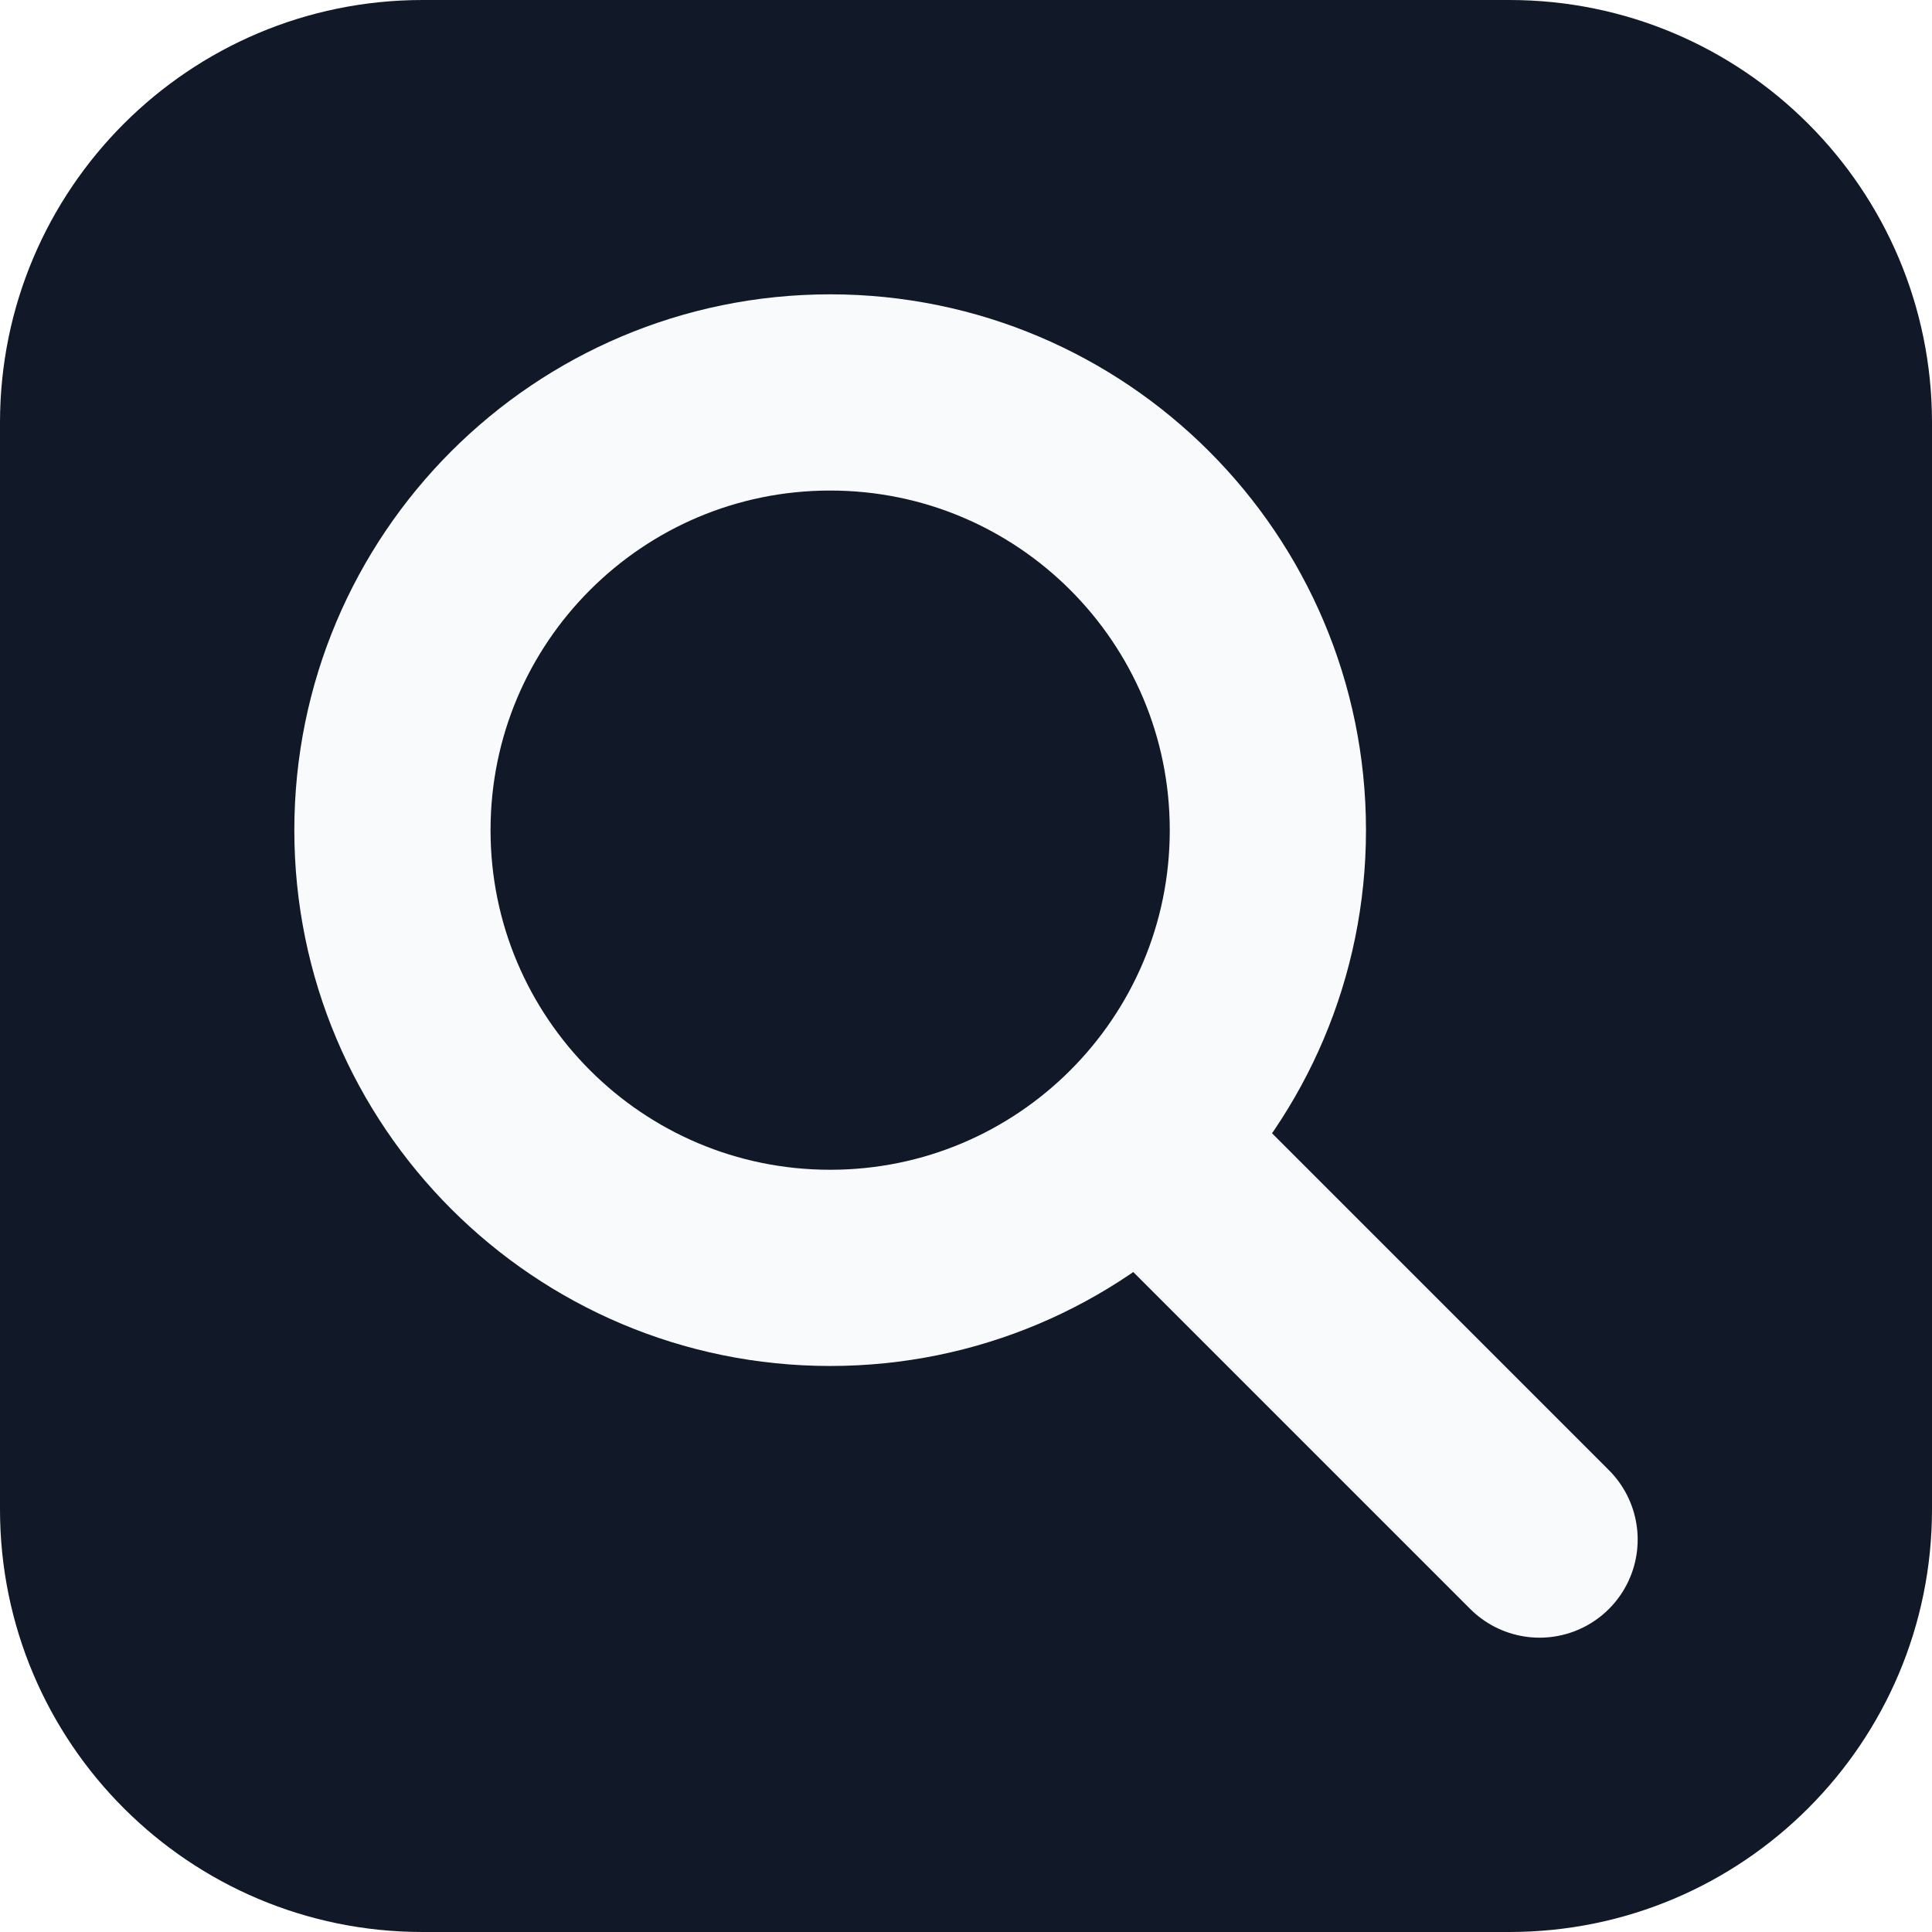
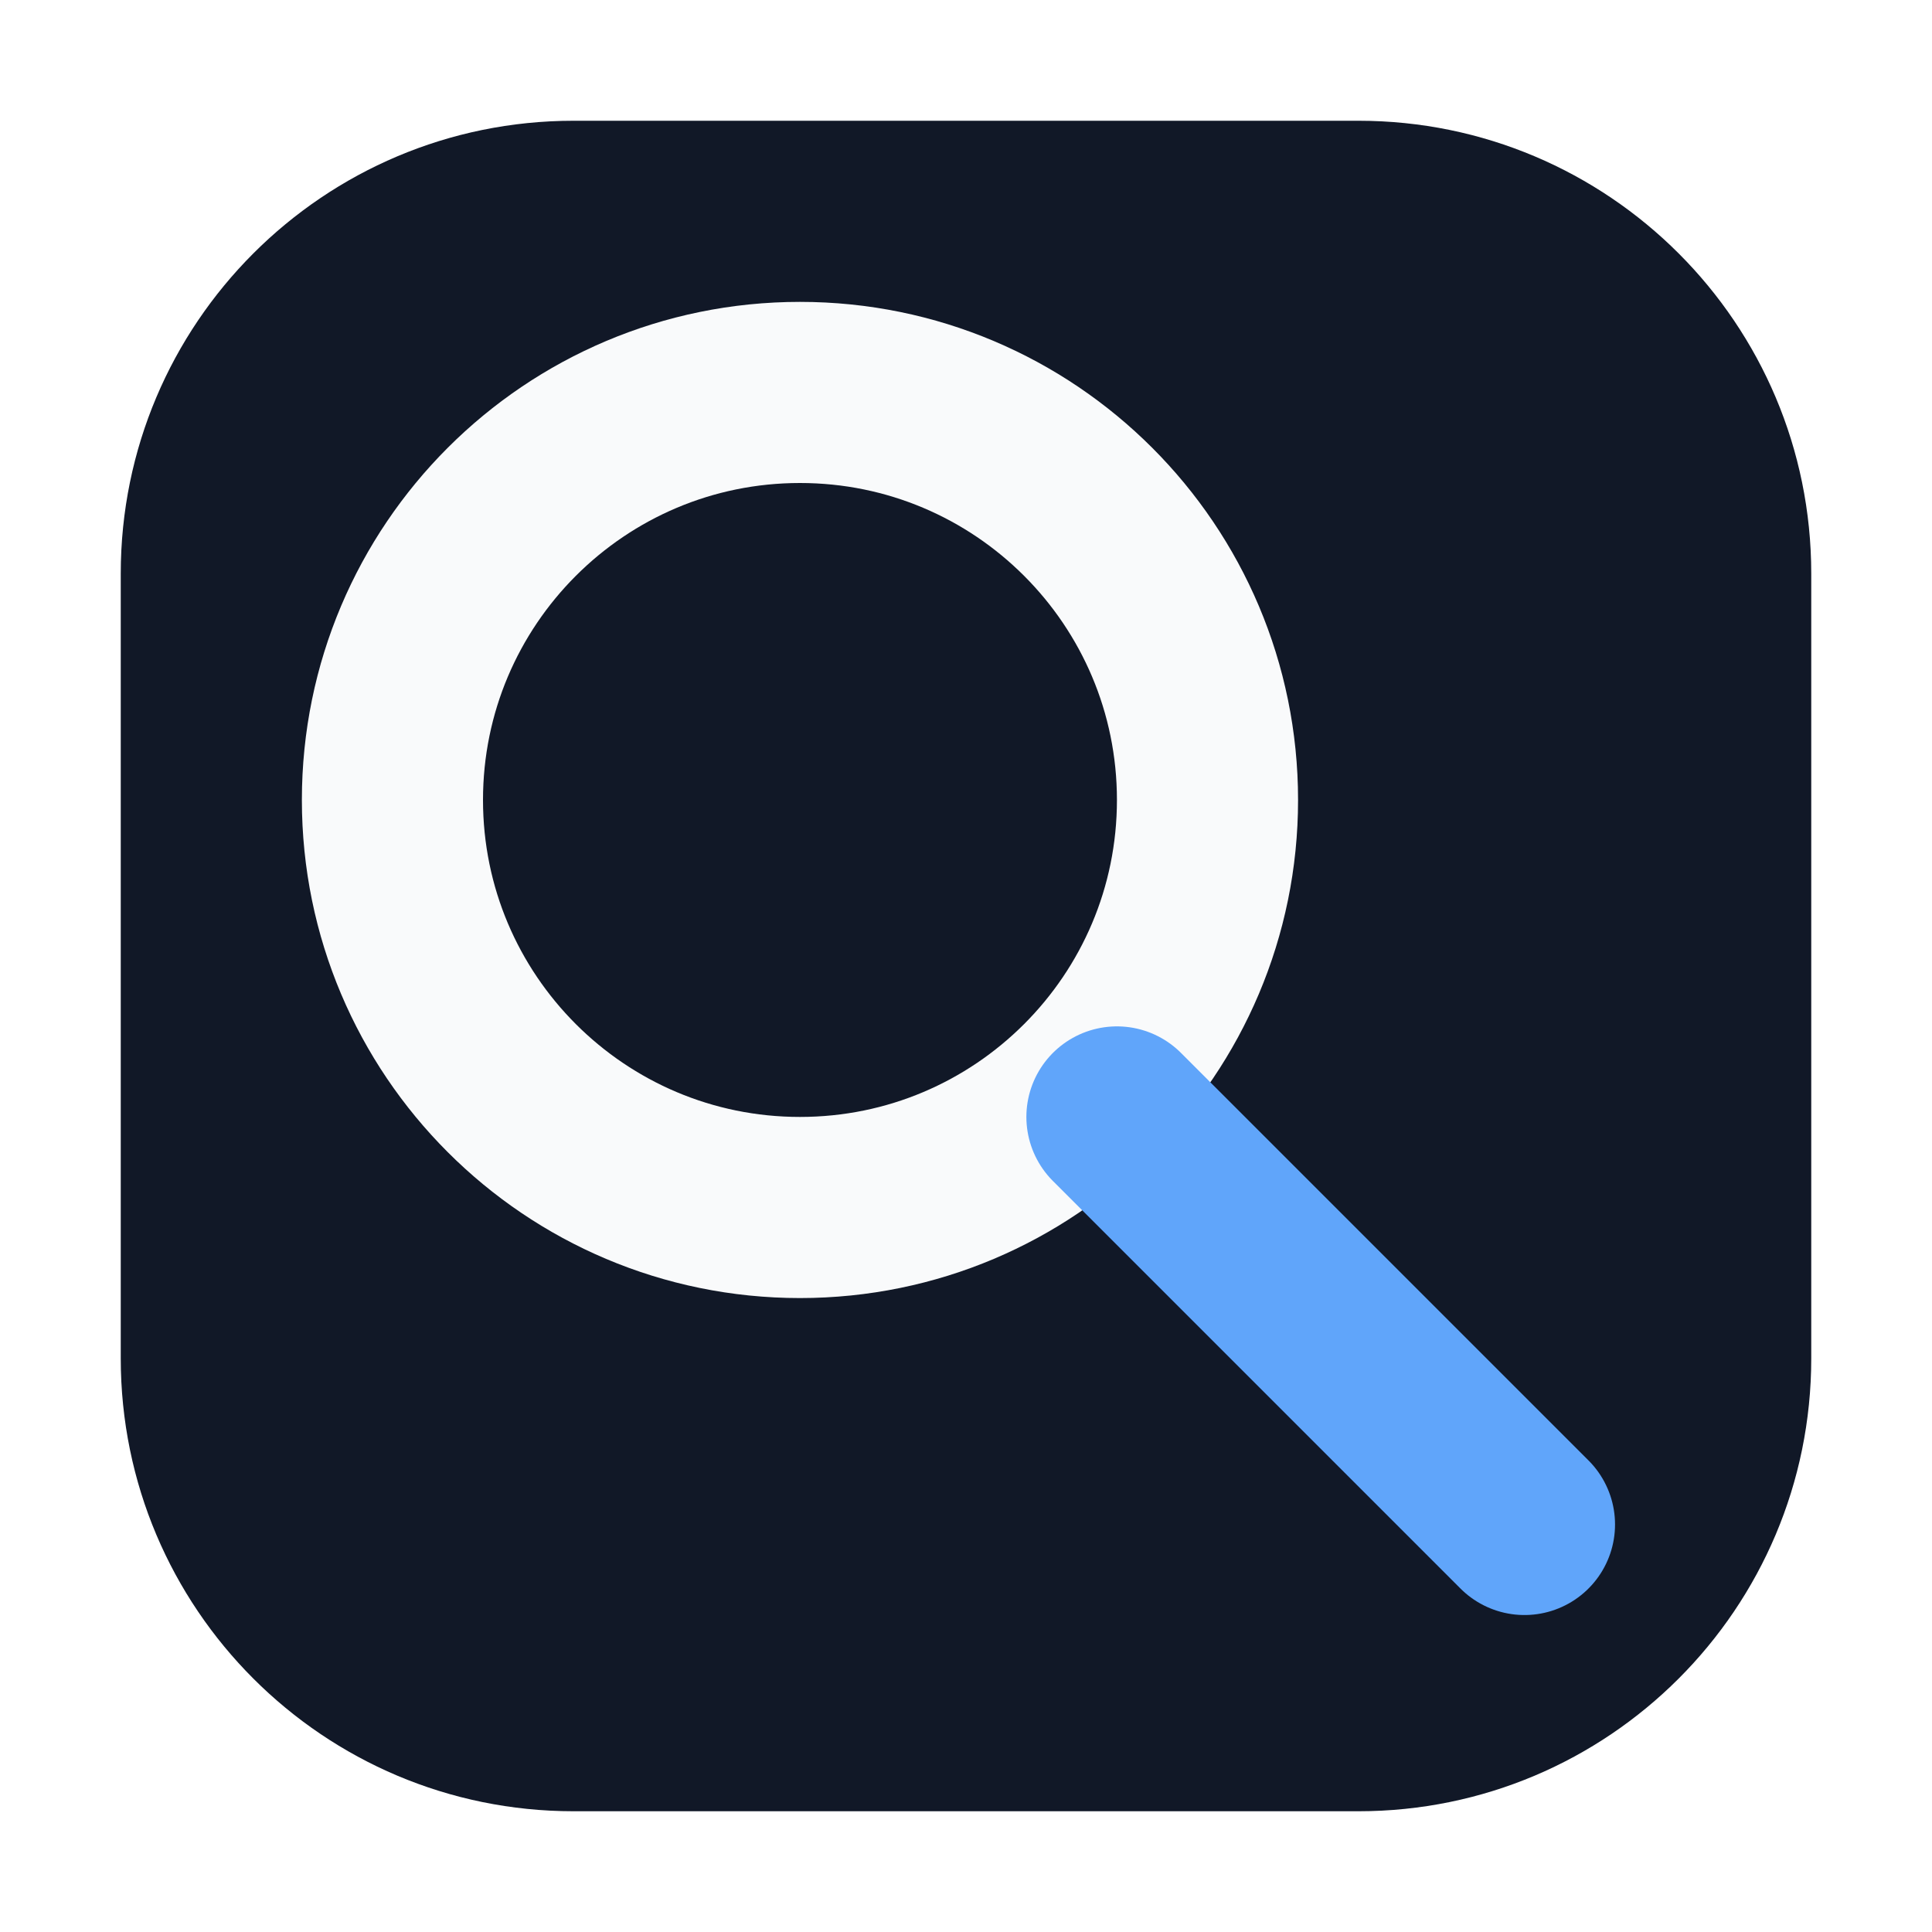
<svg xmlns="http://www.w3.org/2000/svg" viewBox="0 0 128 128">
-   <rect width="128" height="128" rx="28" fill="#111827" />
-   <circle cx="55" cy="55" r="29" fill="none" stroke="#f9fafb" stroke-width="13" />
-   <path d="m77 77 25 25" fill="none" stroke="#f9fafb" stroke-linecap="round" stroke-width="13" />
+   <rect x="8" y="8" width="112" height="112" rx="30" fill="#111827" />
+   <circle cx="53" cy="53" r="27" fill="none" stroke="#f9fafb" stroke-width="12" />
+   <path d="m74 74 27 27" fill="none" stroke="#60a5fa" stroke-linecap="round" stroke-width="12" />
</svg>
